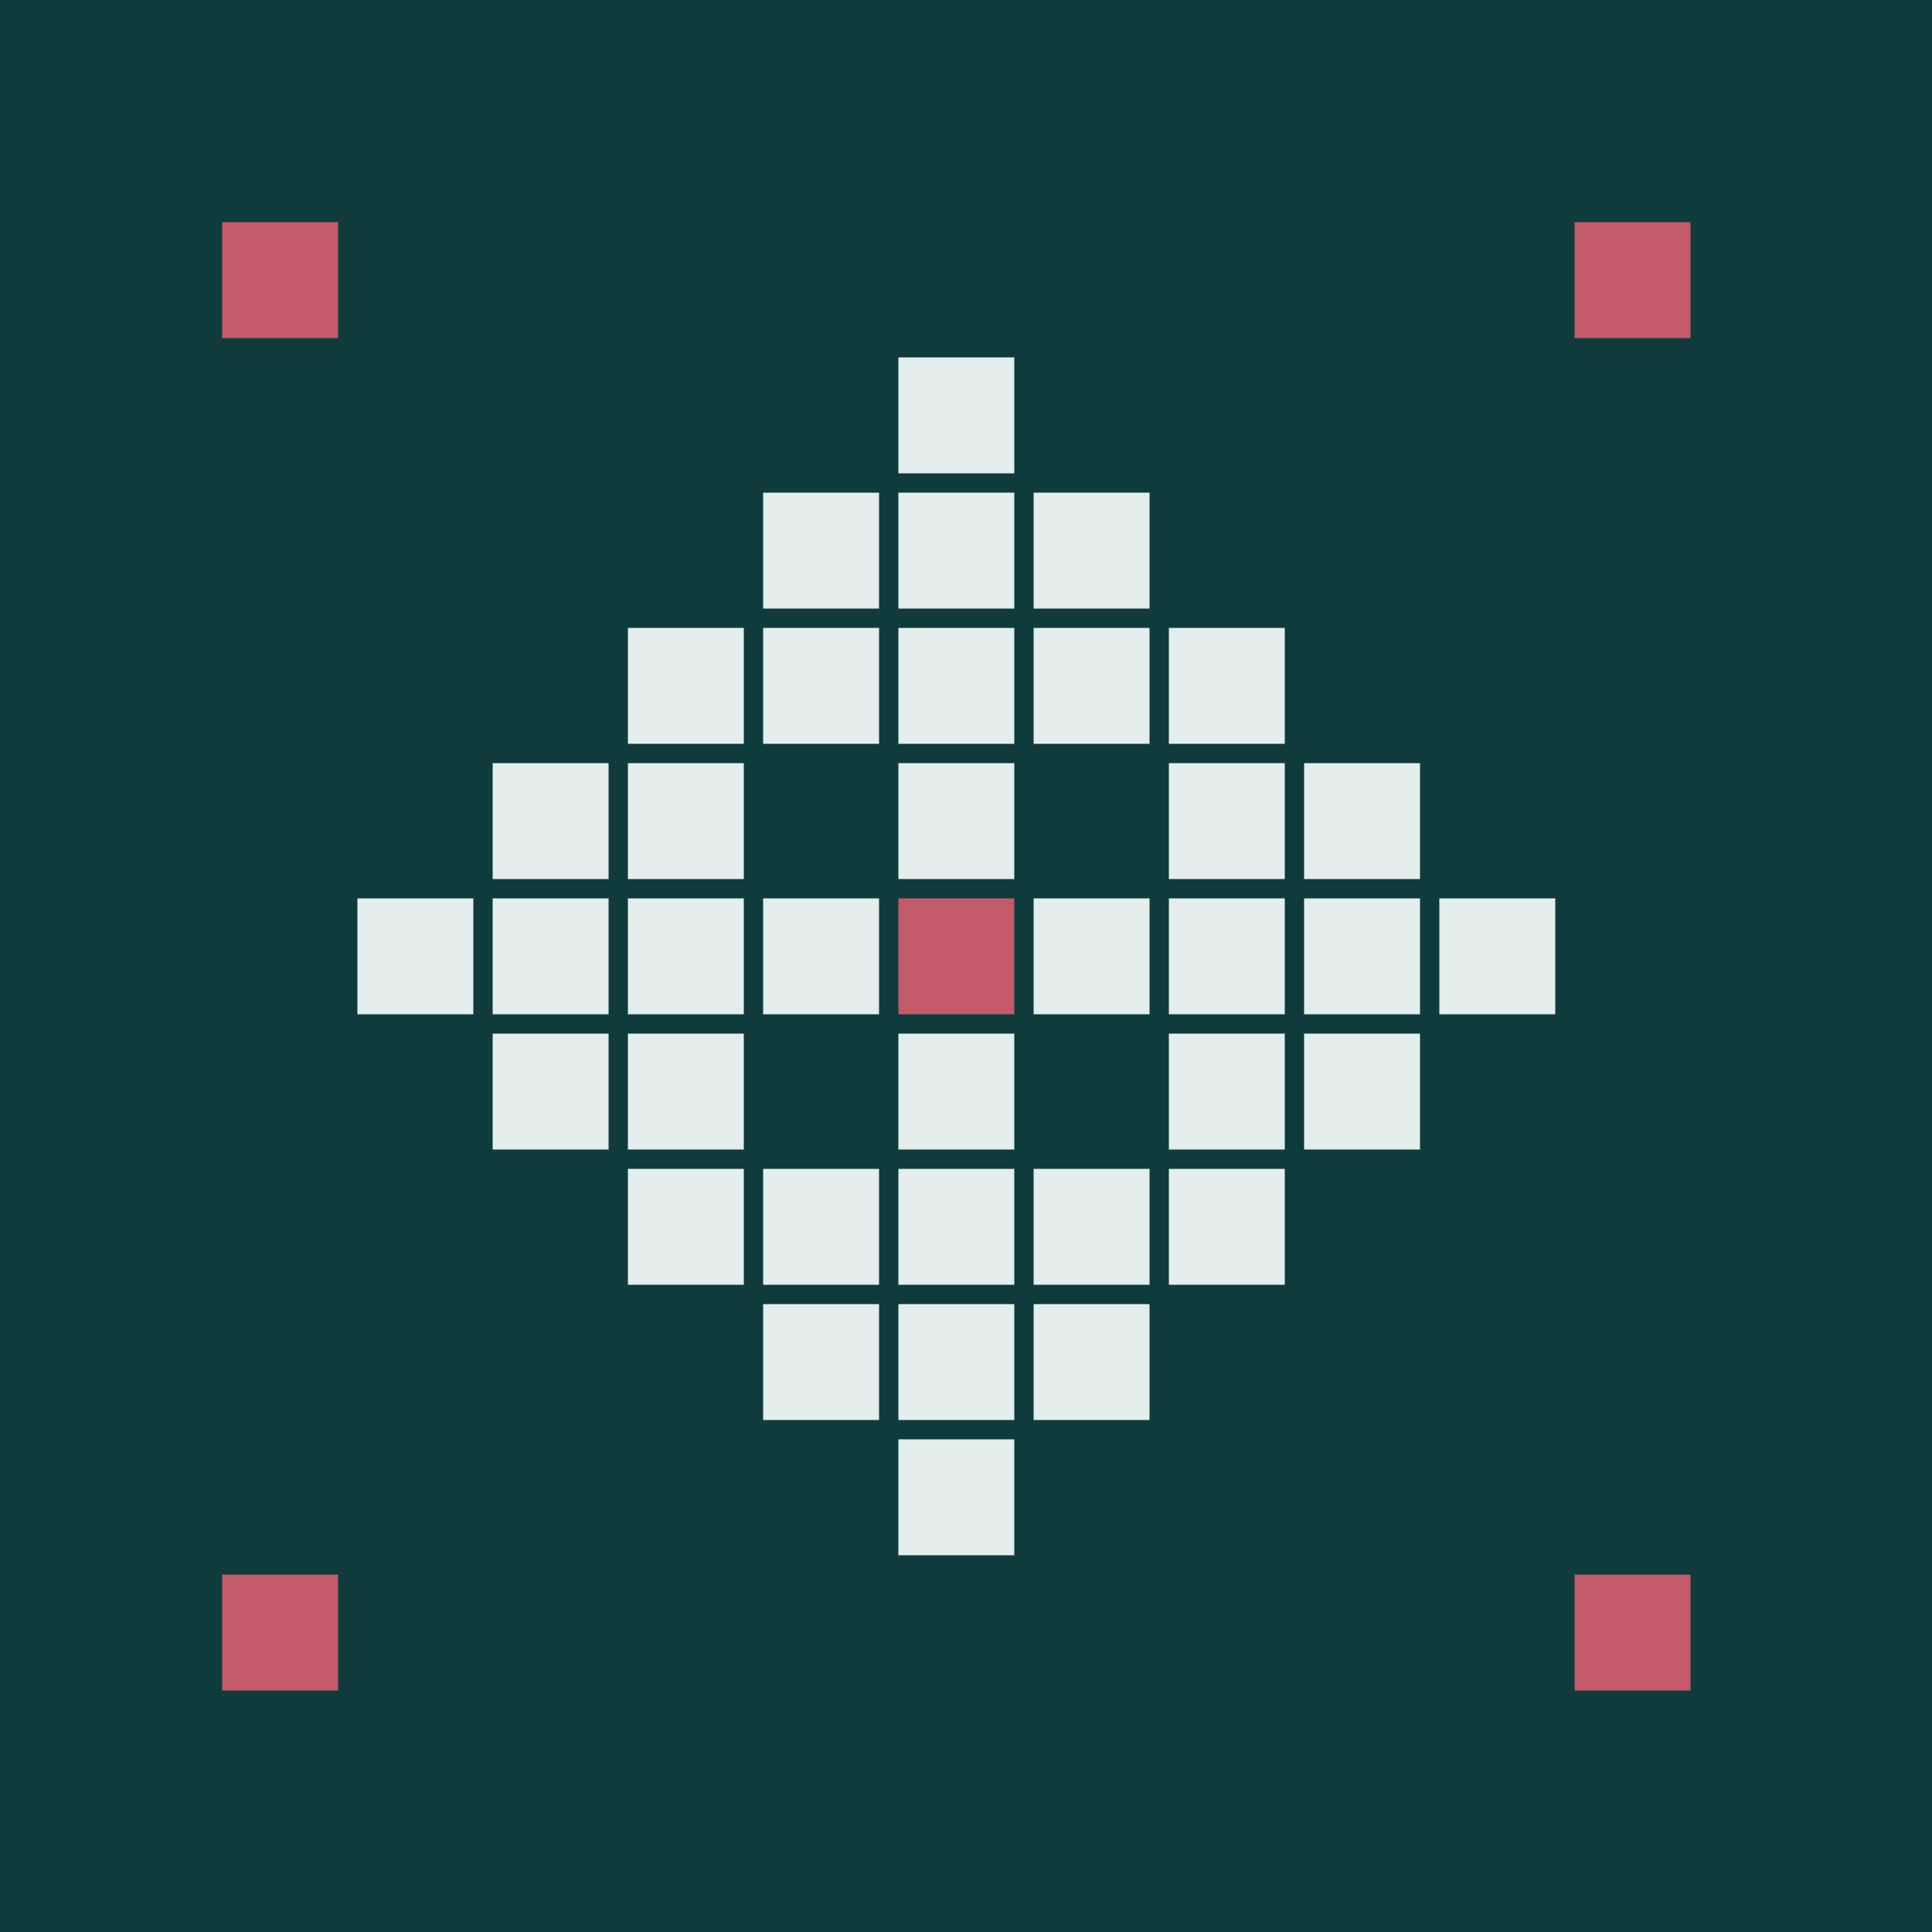
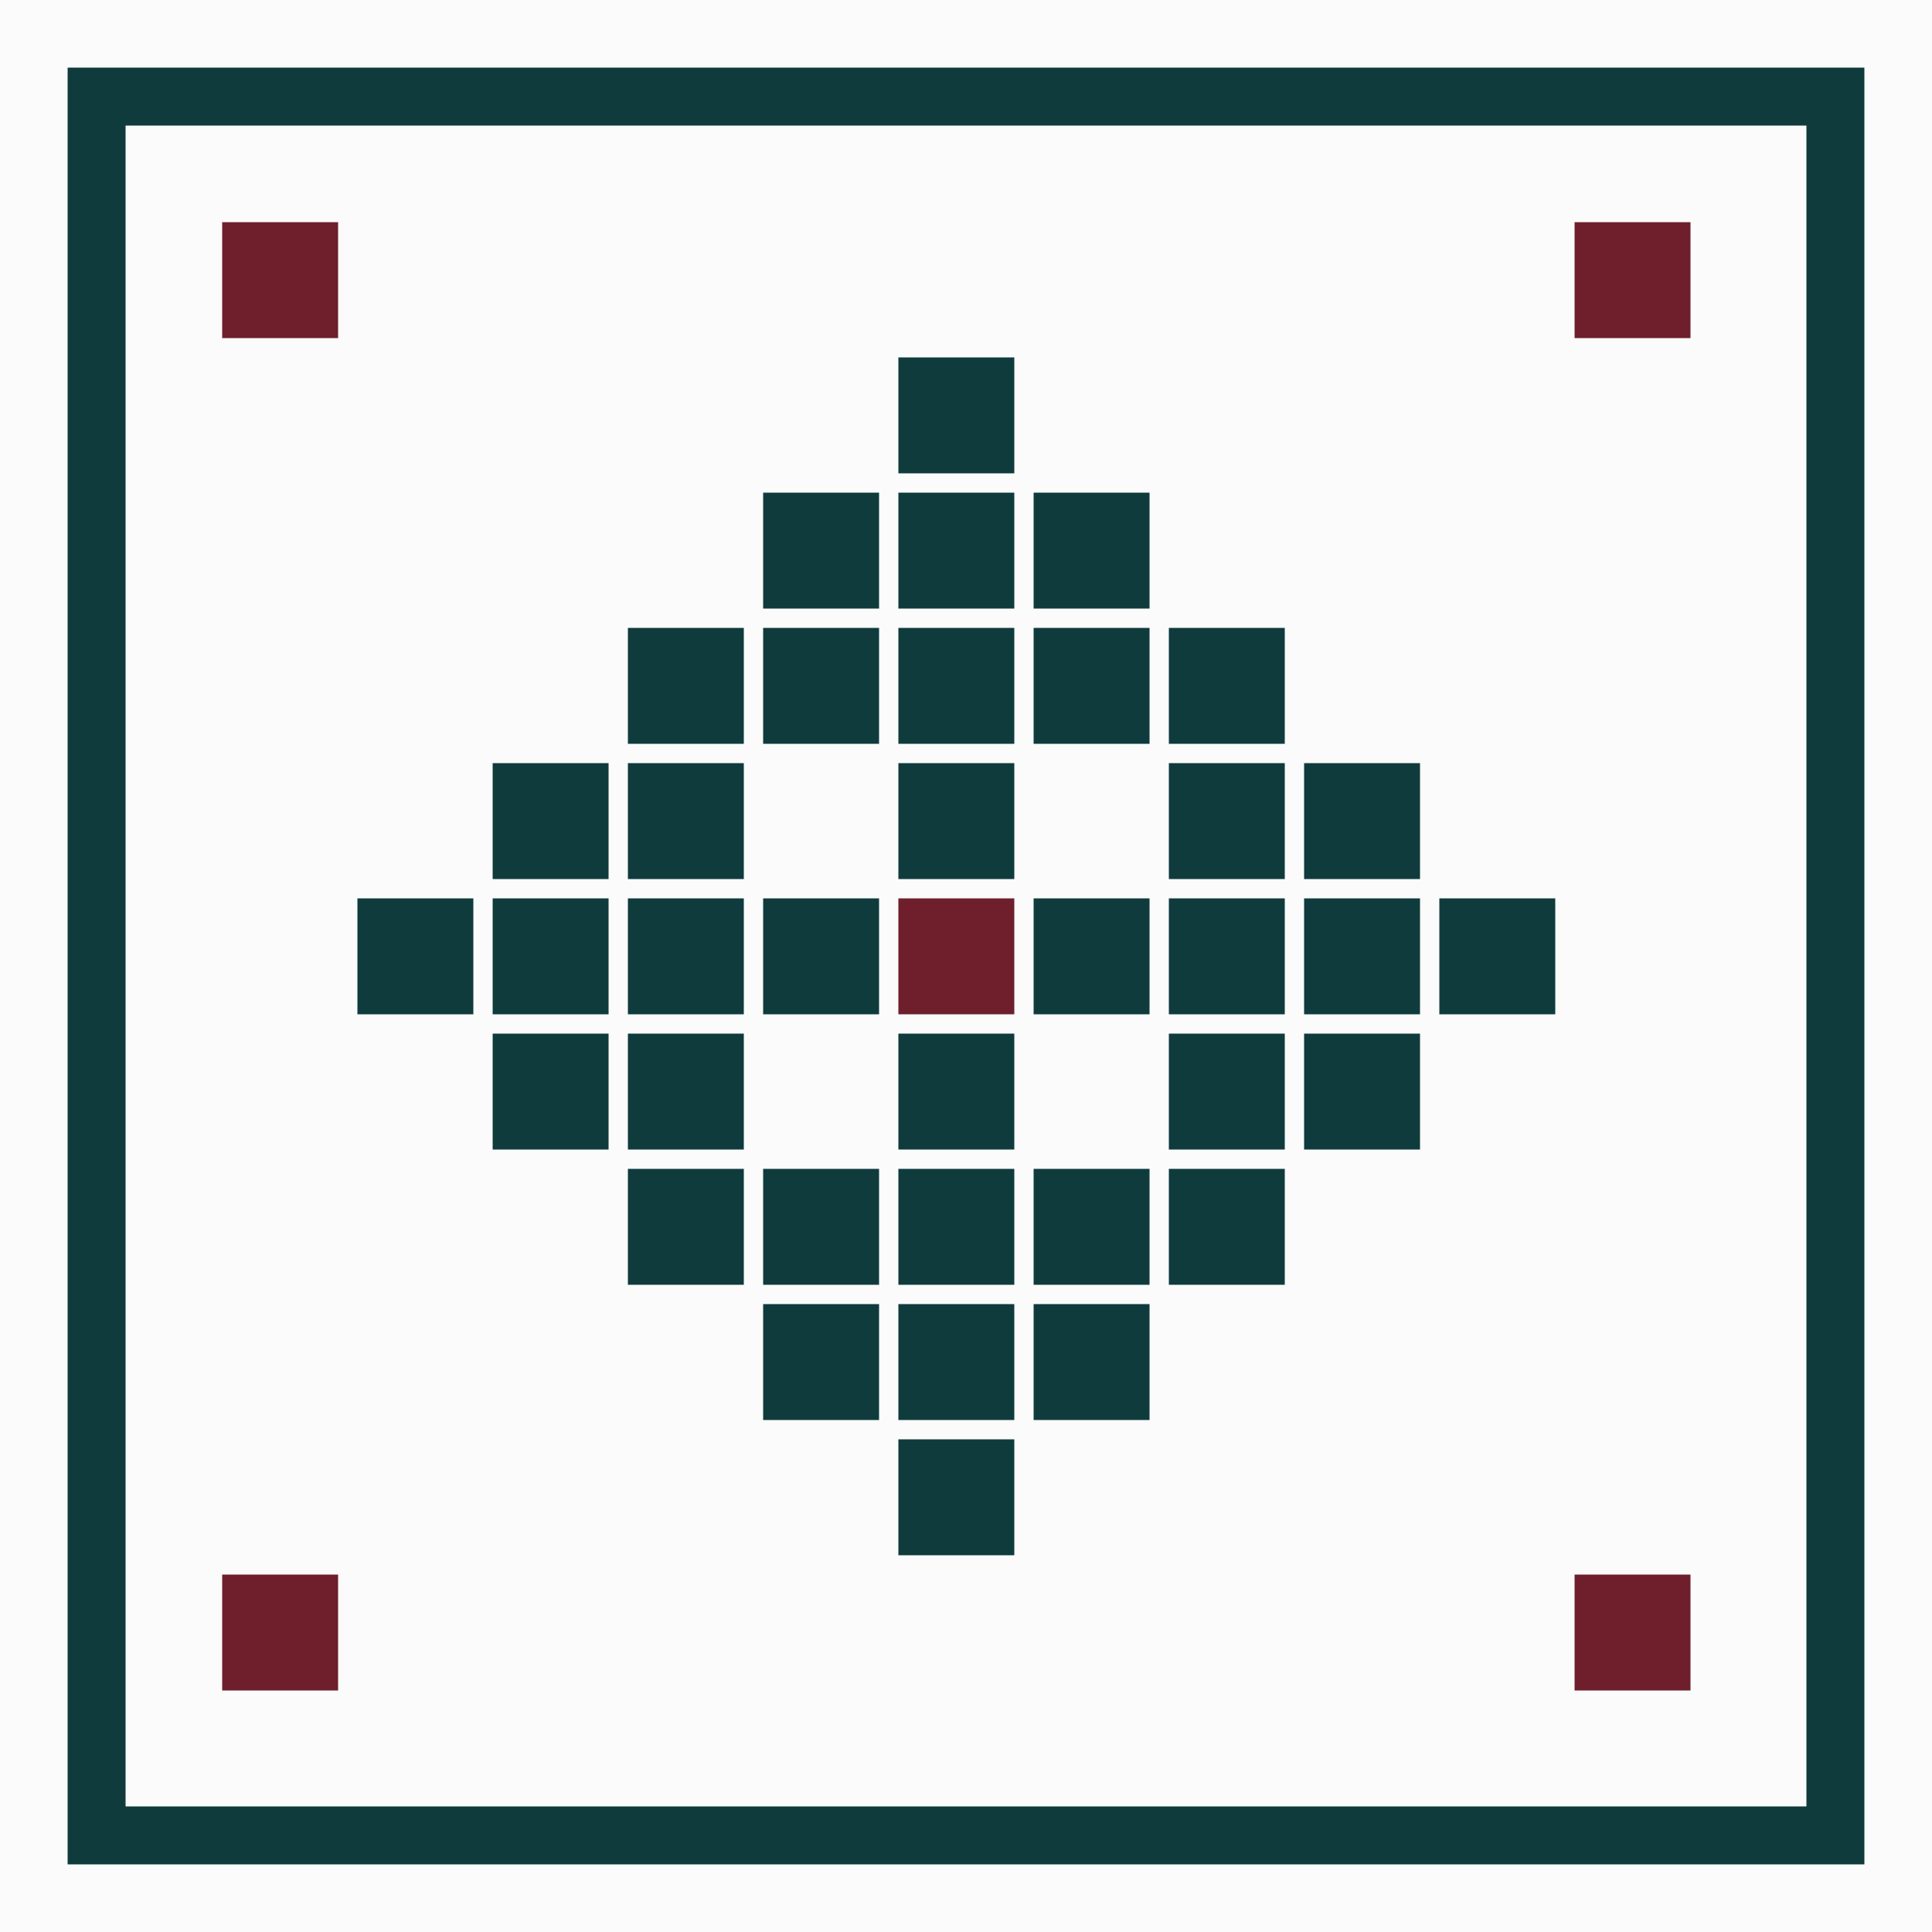
<svg xmlns="http://www.w3.org/2000/svg" viewBox="0 0 100 100">
-   <rect width="100" height="100" fill="#0F3B3D" />
-   <g fill="#E3EEED">
+   <rect width="100" height="100" fill="#FAFBFA" />
+   <rect x="5" y="5" width="90" height="90" fill="none" stroke="#0F3B3D" stroke-width="3" />
+   <g fill="#0F3B3D">
    <rect x="46.5" y="18.5" width="6" height="6" />
    <rect x="39.5" y="25.5" width="6" height="6" />
    <rect x="46.5" y="25.5" width="6" height="6" />
    <rect x="53.5" y="25.5" width="6" height="6" />
    <rect x="32.5" y="32.5" width="6" height="6" />
    <rect x="39.5" y="32.5" width="6" height="6" />
    <rect x="46.5" y="32.5" width="6" height="6" />
    <rect x="53.5" y="32.5" width="6" height="6" />
    <rect x="60.5" y="32.5" width="6" height="6" />
    <rect x="25.5" y="39.5" width="6" height="6" />
    <rect x="32.5" y="39.5" width="6" height="6" />
    <rect x="46.5" y="39.5" width="6" height="6" />
    <rect x="60.5" y="39.5" width="6" height="6" />
    <rect x="67.5" y="39.5" width="6" height="6" />
    <rect x="18.5" y="46.5" width="6" height="6" />
    <rect x="25.5" y="46.5" width="6" height="6" />
    <rect x="32.5" y="46.5" width="6" height="6" />
    <rect x="39.5" y="46.5" width="6" height="6" />
    <rect x="53.5" y="46.5" width="6" height="6" />
    <rect x="60.5" y="46.5" width="6" height="6" />
    <rect x="67.5" y="46.5" width="6" height="6" />
    <rect x="74.5" y="46.5" width="6" height="6" />
    <rect x="25.5" y="53.5" width="6" height="6" />
    <rect x="32.5" y="53.5" width="6" height="6" />
    <rect x="46.5" y="53.5" width="6" height="6" />
    <rect x="60.5" y="53.5" width="6" height="6" />
    <rect x="67.5" y="53.5" width="6" height="6" />
    <rect x="32.5" y="60.5" width="6" height="6" />
    <rect x="39.5" y="60.5" width="6" height="6" />
    <rect x="46.5" y="60.5" width="6" height="6" />
    <rect x="53.5" y="60.5" width="6" height="6" />
    <rect x="60.5" y="60.5" width="6" height="6" />
    <rect x="39.5" y="67.5" width="6" height="6" />
    <rect x="46.5" y="67.5" width="6" height="6" />
    <rect x="53.5" y="67.5" width="6" height="6" />
    <rect x="46.5" y="74.5" width="6" height="6" />
  </g>
-   <g fill="#C25A6B">
+   <g fill="#6E1F2B">
    <rect x="46.5" y="46.5" width="6" height="6" />
    <rect x="11.5" y="11.5" width="6" height="6" />
    <rect x="81.5" y="11.5" width="6" height="6" />
    <rect x="11.5" y="81.5" width="6" height="6" />
    <rect x="81.5" y="81.5" width="6" height="6" />
  </g>
</svg>
